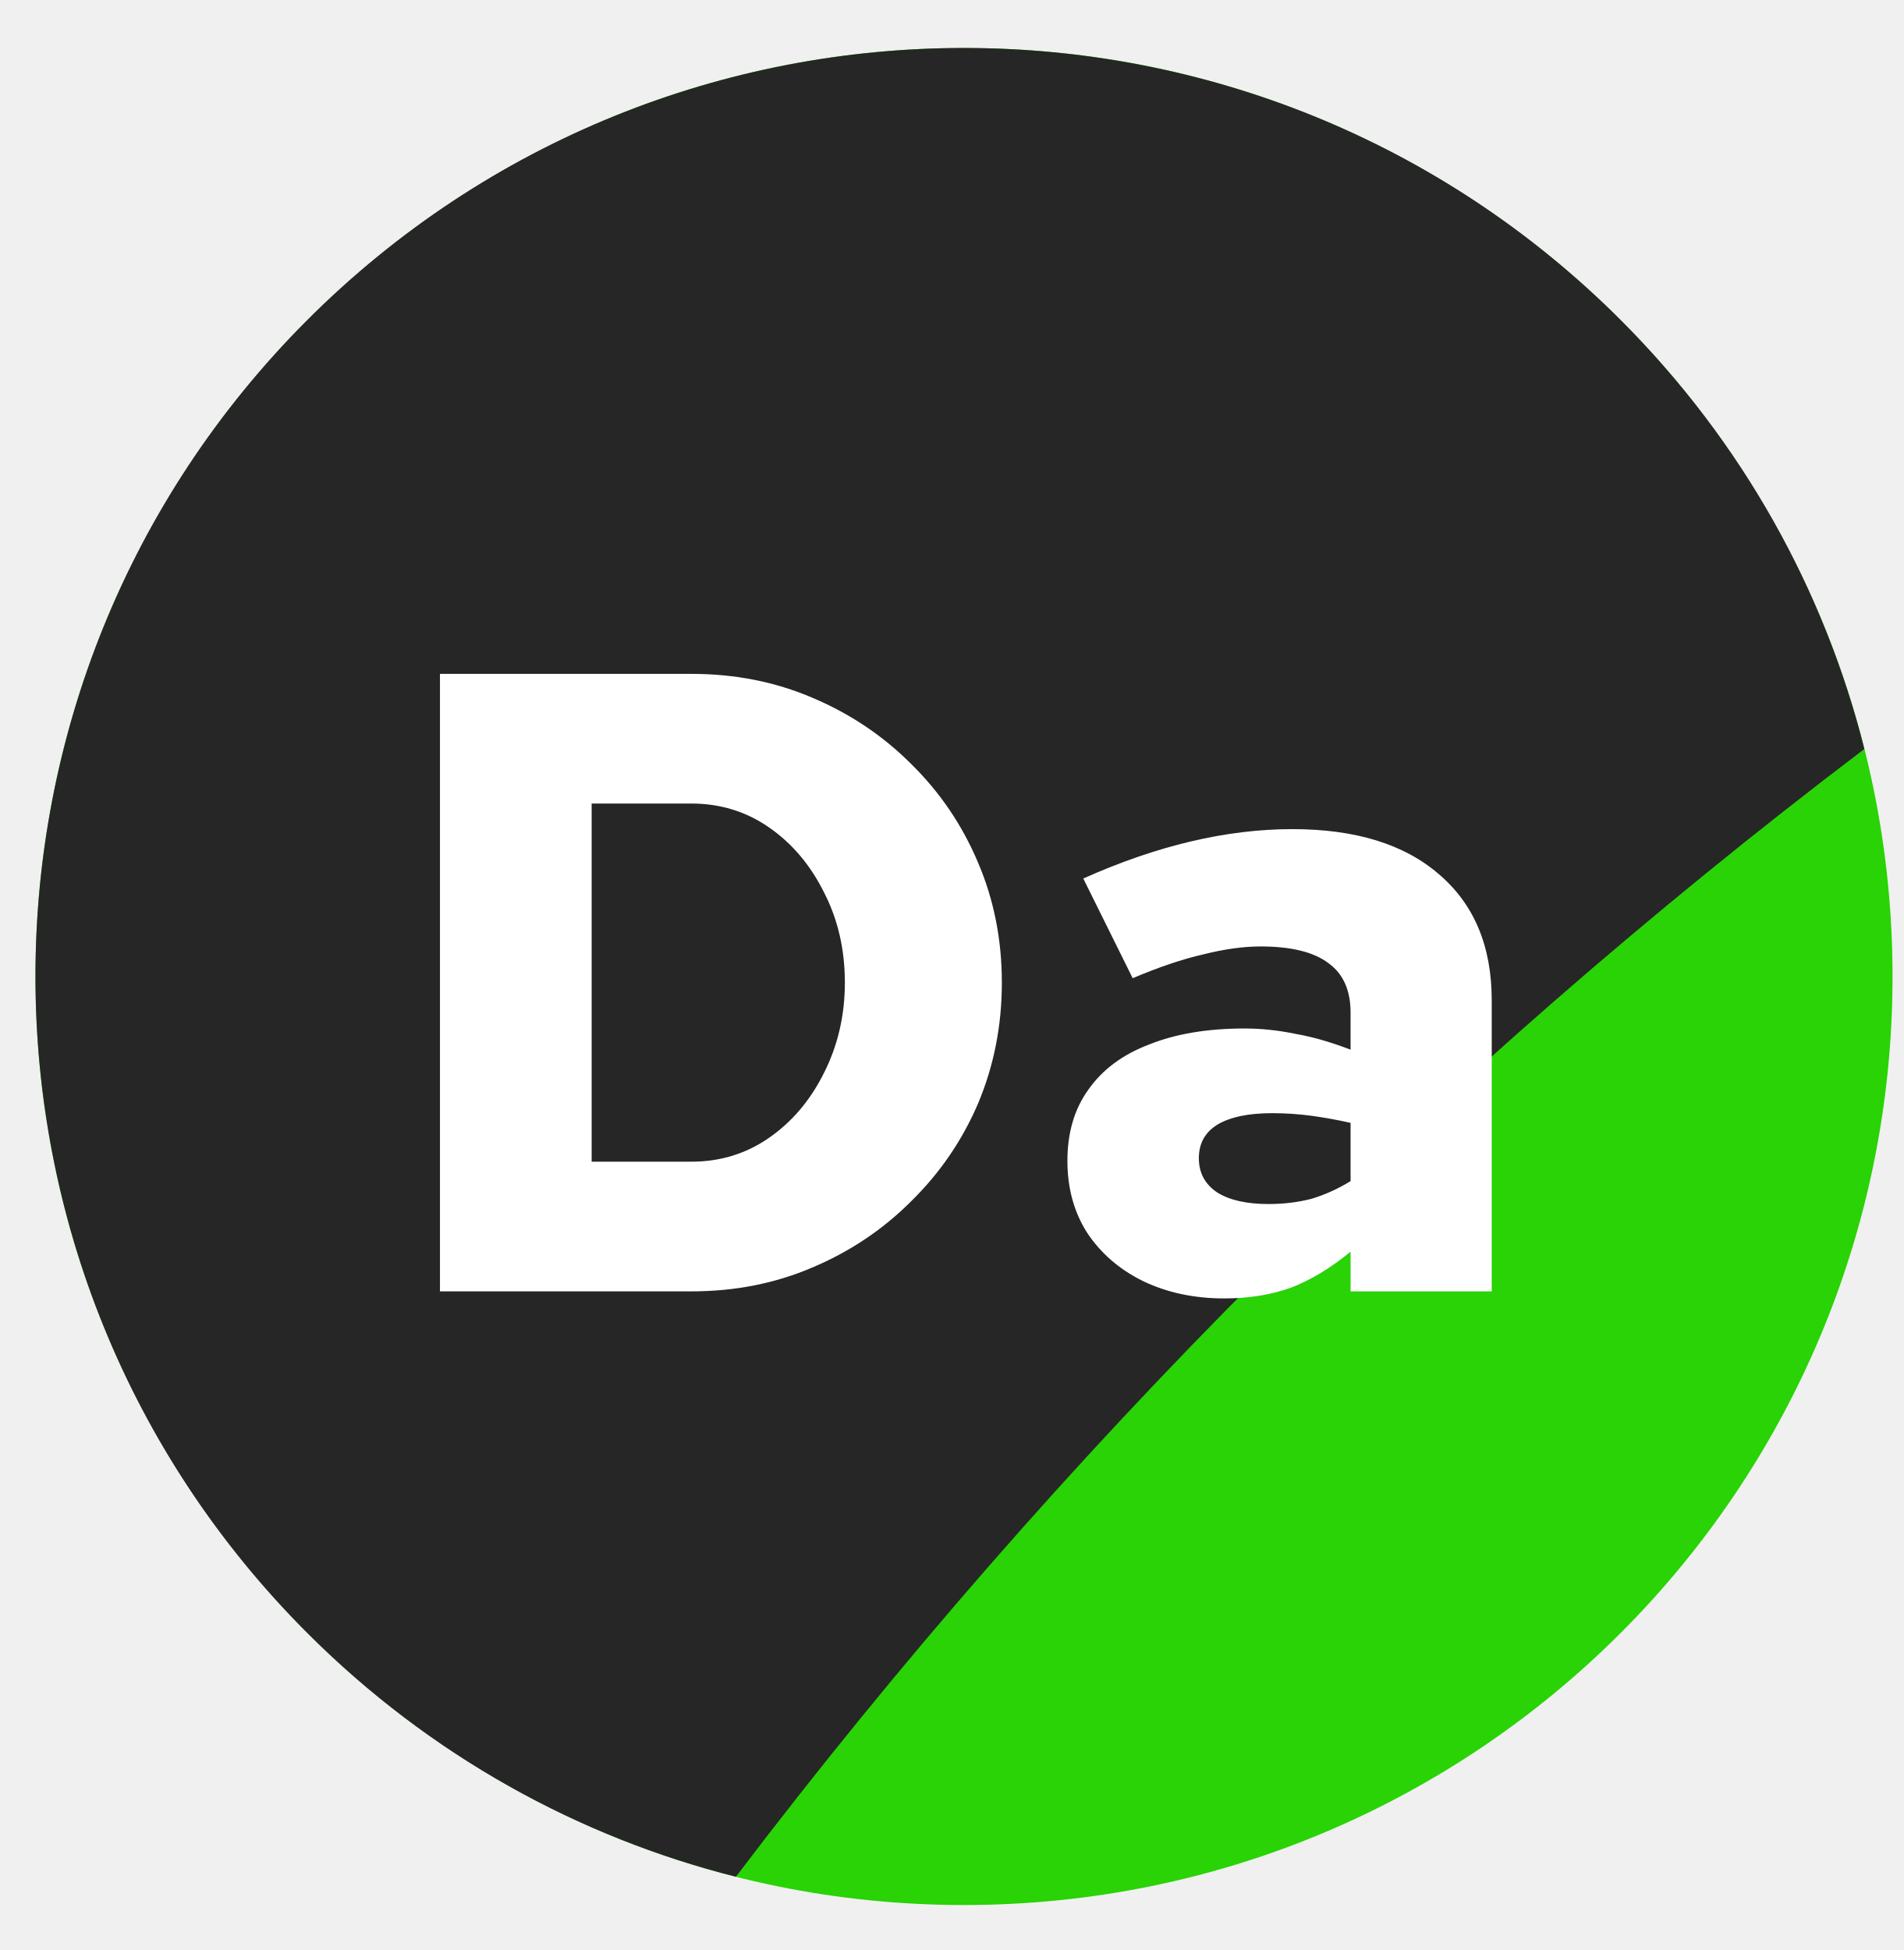
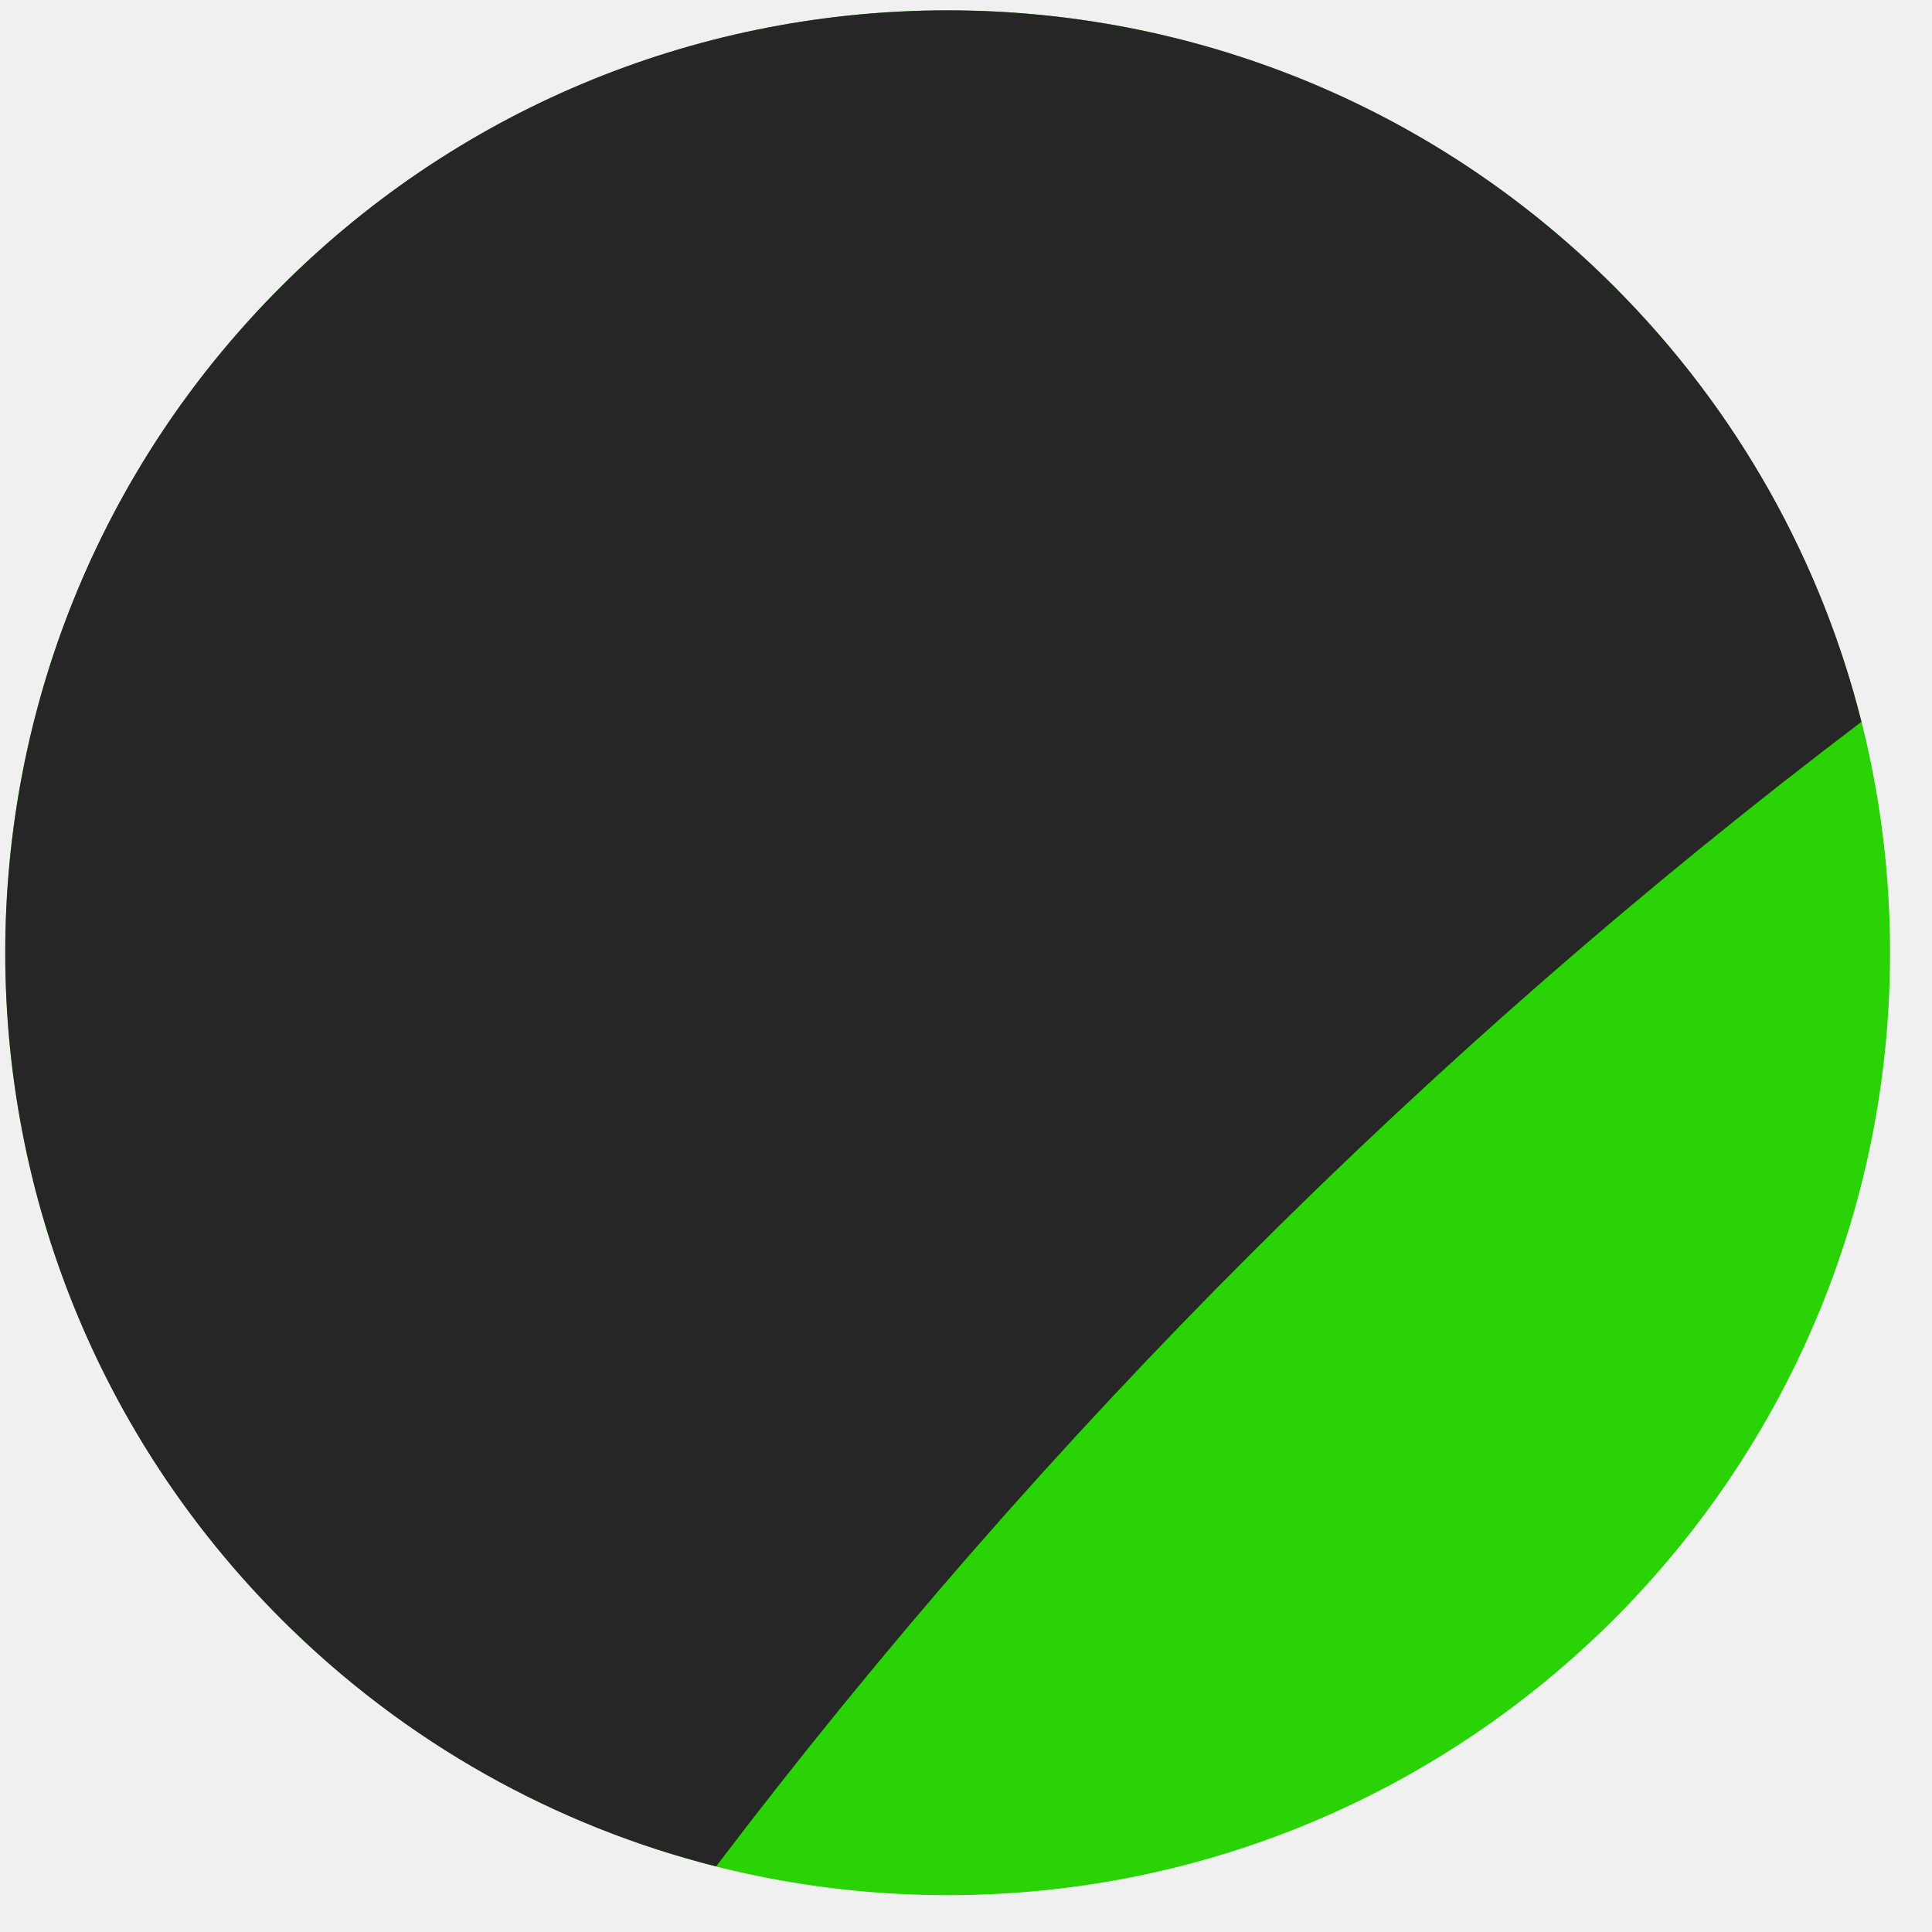
- <svg xmlns="http://www.w3.org/2000/svg" width="41" height="42" viewBox="0 0 41 42" fill="none">
-   <circle cx="20.763" cy="21.033" r="19.999" transform="rotate(-90 20.7627 21.0327)" fill="#29D305" />
-   <path fill-rule="evenodd" clip-rule="evenodd" d="M40.155 16.132C30.988 23.081 22.805 31.259 15.85 40.422C12.468 39.568 9.266 37.819 6.621 35.174C-1.189 27.364 -1.189 14.701 6.621 6.891C14.431 -0.919 27.094 -0.919 34.904 6.891C37.553 9.539 39.303 12.746 40.155 16.132Z" fill="#262626" />
-   <path d="M12.743 25.021H14.89C15.511 25.021 16.069 24.85 16.562 24.508C17.056 24.166 17.449 23.704 17.741 23.121C18.044 22.526 18.197 21.873 18.197 21.164C18.197 20.442 18.044 19.79 17.741 19.207C17.449 18.624 17.056 18.162 16.562 17.82C16.069 17.478 15.511 17.307 14.89 17.307H12.743V25.021ZM9.476 27.814V14.514H14.89C15.828 14.514 16.695 14.685 17.494 15.027C18.304 15.369 19.014 15.844 19.622 16.452C20.242 17.06 20.724 17.769 21.066 18.58C21.407 19.378 21.578 20.239 21.578 21.164C21.578 22.089 21.407 22.956 21.066 23.767C20.724 24.565 20.242 25.268 19.622 25.876C19.014 26.484 18.304 26.959 17.494 27.301C16.695 27.643 15.828 27.814 14.89 27.814H9.476ZM26.372 27.966C25.713 27.966 25.124 27.839 24.605 27.586C24.098 27.333 23.699 26.984 23.408 26.541C23.129 26.098 22.99 25.585 22.99 25.002C22.99 24.394 23.142 23.881 23.446 23.463C23.75 23.032 24.187 22.709 24.757 22.494C25.327 22.266 26.011 22.152 26.809 22.152C27.163 22.152 27.524 22.19 27.892 22.266C28.259 22.329 28.658 22.443 29.089 22.608V21.81C29.089 21.329 28.93 20.974 28.614 20.746C28.297 20.505 27.809 20.385 27.151 20.385C26.783 20.385 26.372 20.442 25.916 20.556C25.472 20.657 24.966 20.828 24.396 21.069L23.332 18.922C24.915 18.213 26.416 17.858 27.835 17.858C29.19 17.858 30.241 18.181 30.989 18.827C31.749 19.473 32.129 20.379 32.129 21.544V27.814H29.089V26.959C28.658 27.314 28.227 27.573 27.797 27.738C27.366 27.89 26.891 27.966 26.372 27.966ZM25.821 24.945C25.821 25.262 25.954 25.509 26.22 25.686C26.486 25.851 26.853 25.933 27.322 25.933C27.651 25.933 27.961 25.895 28.253 25.819C28.544 25.73 28.823 25.604 29.089 25.439V24.185C28.81 24.122 28.531 24.071 28.253 24.033C27.974 23.995 27.689 23.976 27.398 23.976C26.891 23.976 26.498 24.058 26.22 24.223C25.954 24.388 25.821 24.628 25.821 24.945Z" fill="white" />
+ <svg xmlns="http://www.w3.org/2000/svg" width="41" height="41" viewBox="0 0 41 41" fill="none">
+   <circle cx="20.11" cy="20.219" r="19.999" transform="rotate(-90 20.1104 20.2187)" fill="#29D305" />
+   <path fill-rule="evenodd" clip-rule="evenodd" d="M15.197 39.608C11.816 38.754 8.614 37.005 5.969 34.36C-1.841 26.55 -1.841 13.887 5.969 6.077C13.779 -1.733 26.442 -1.733 34.252 6.077C36.9 8.725 38.651 11.932 39.503 15.318C30.336 22.267 22.152 30.445 15.197 39.608Z" fill="#262626" />
</svg>
